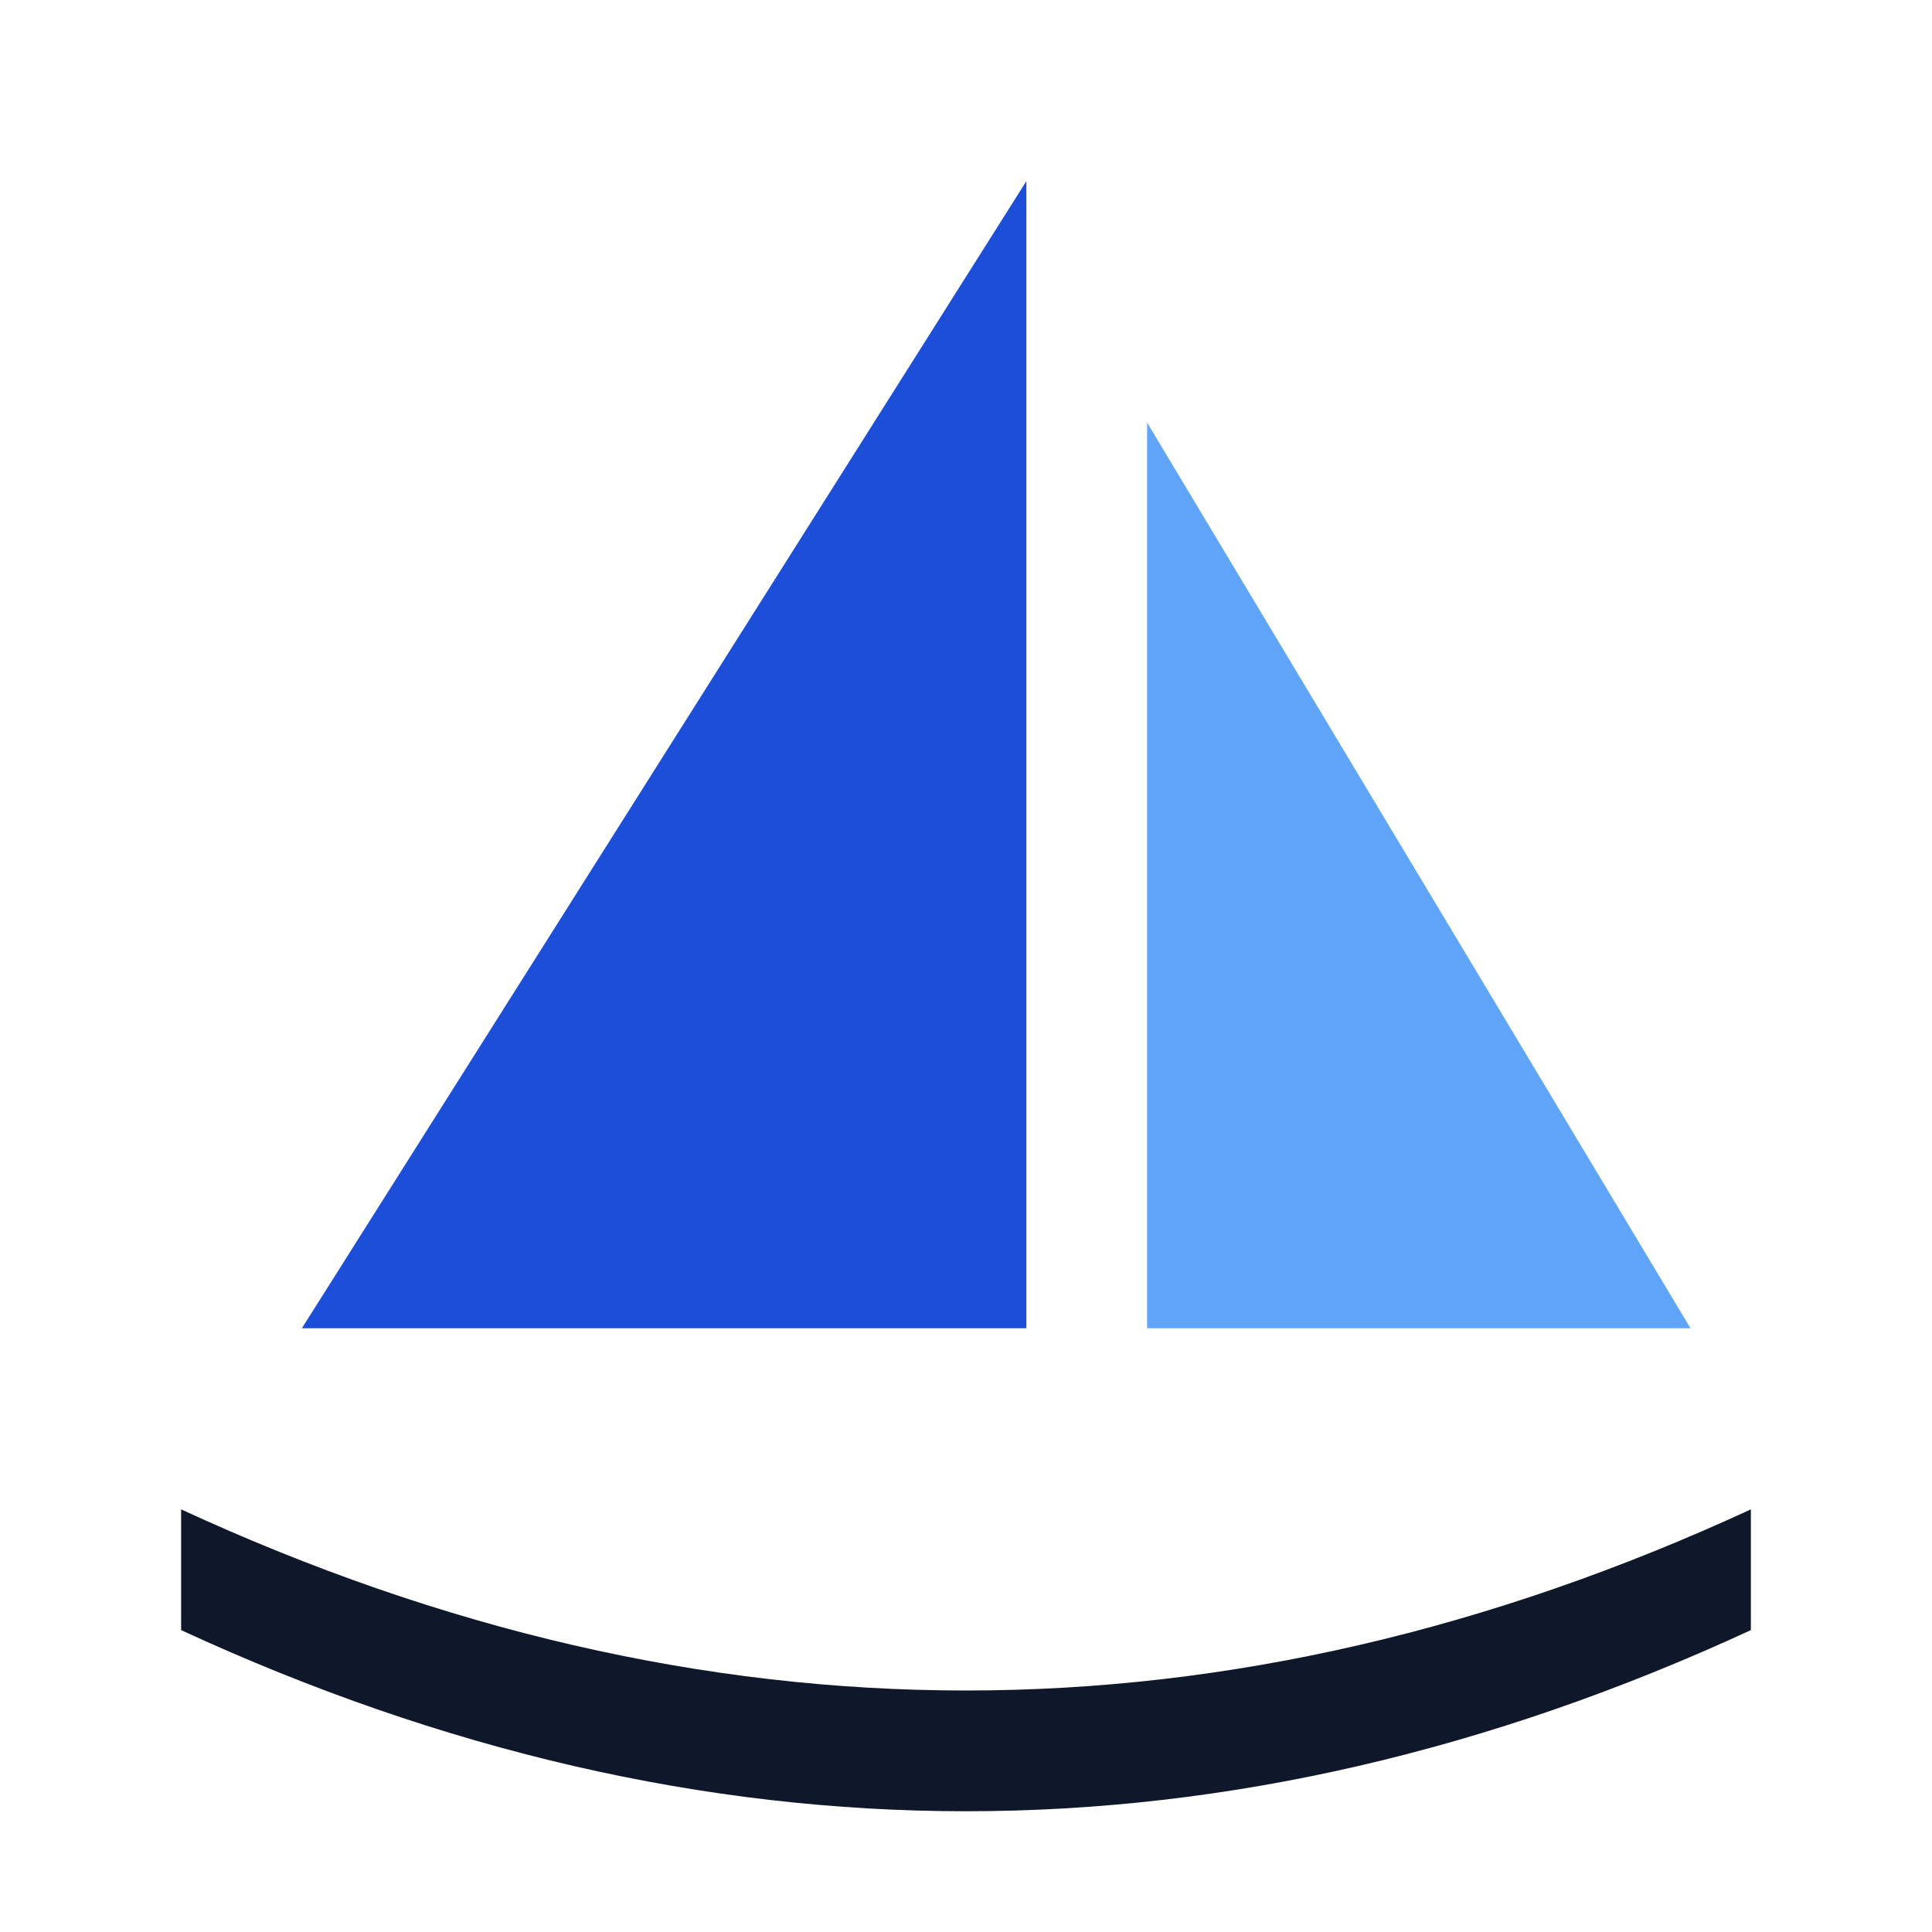
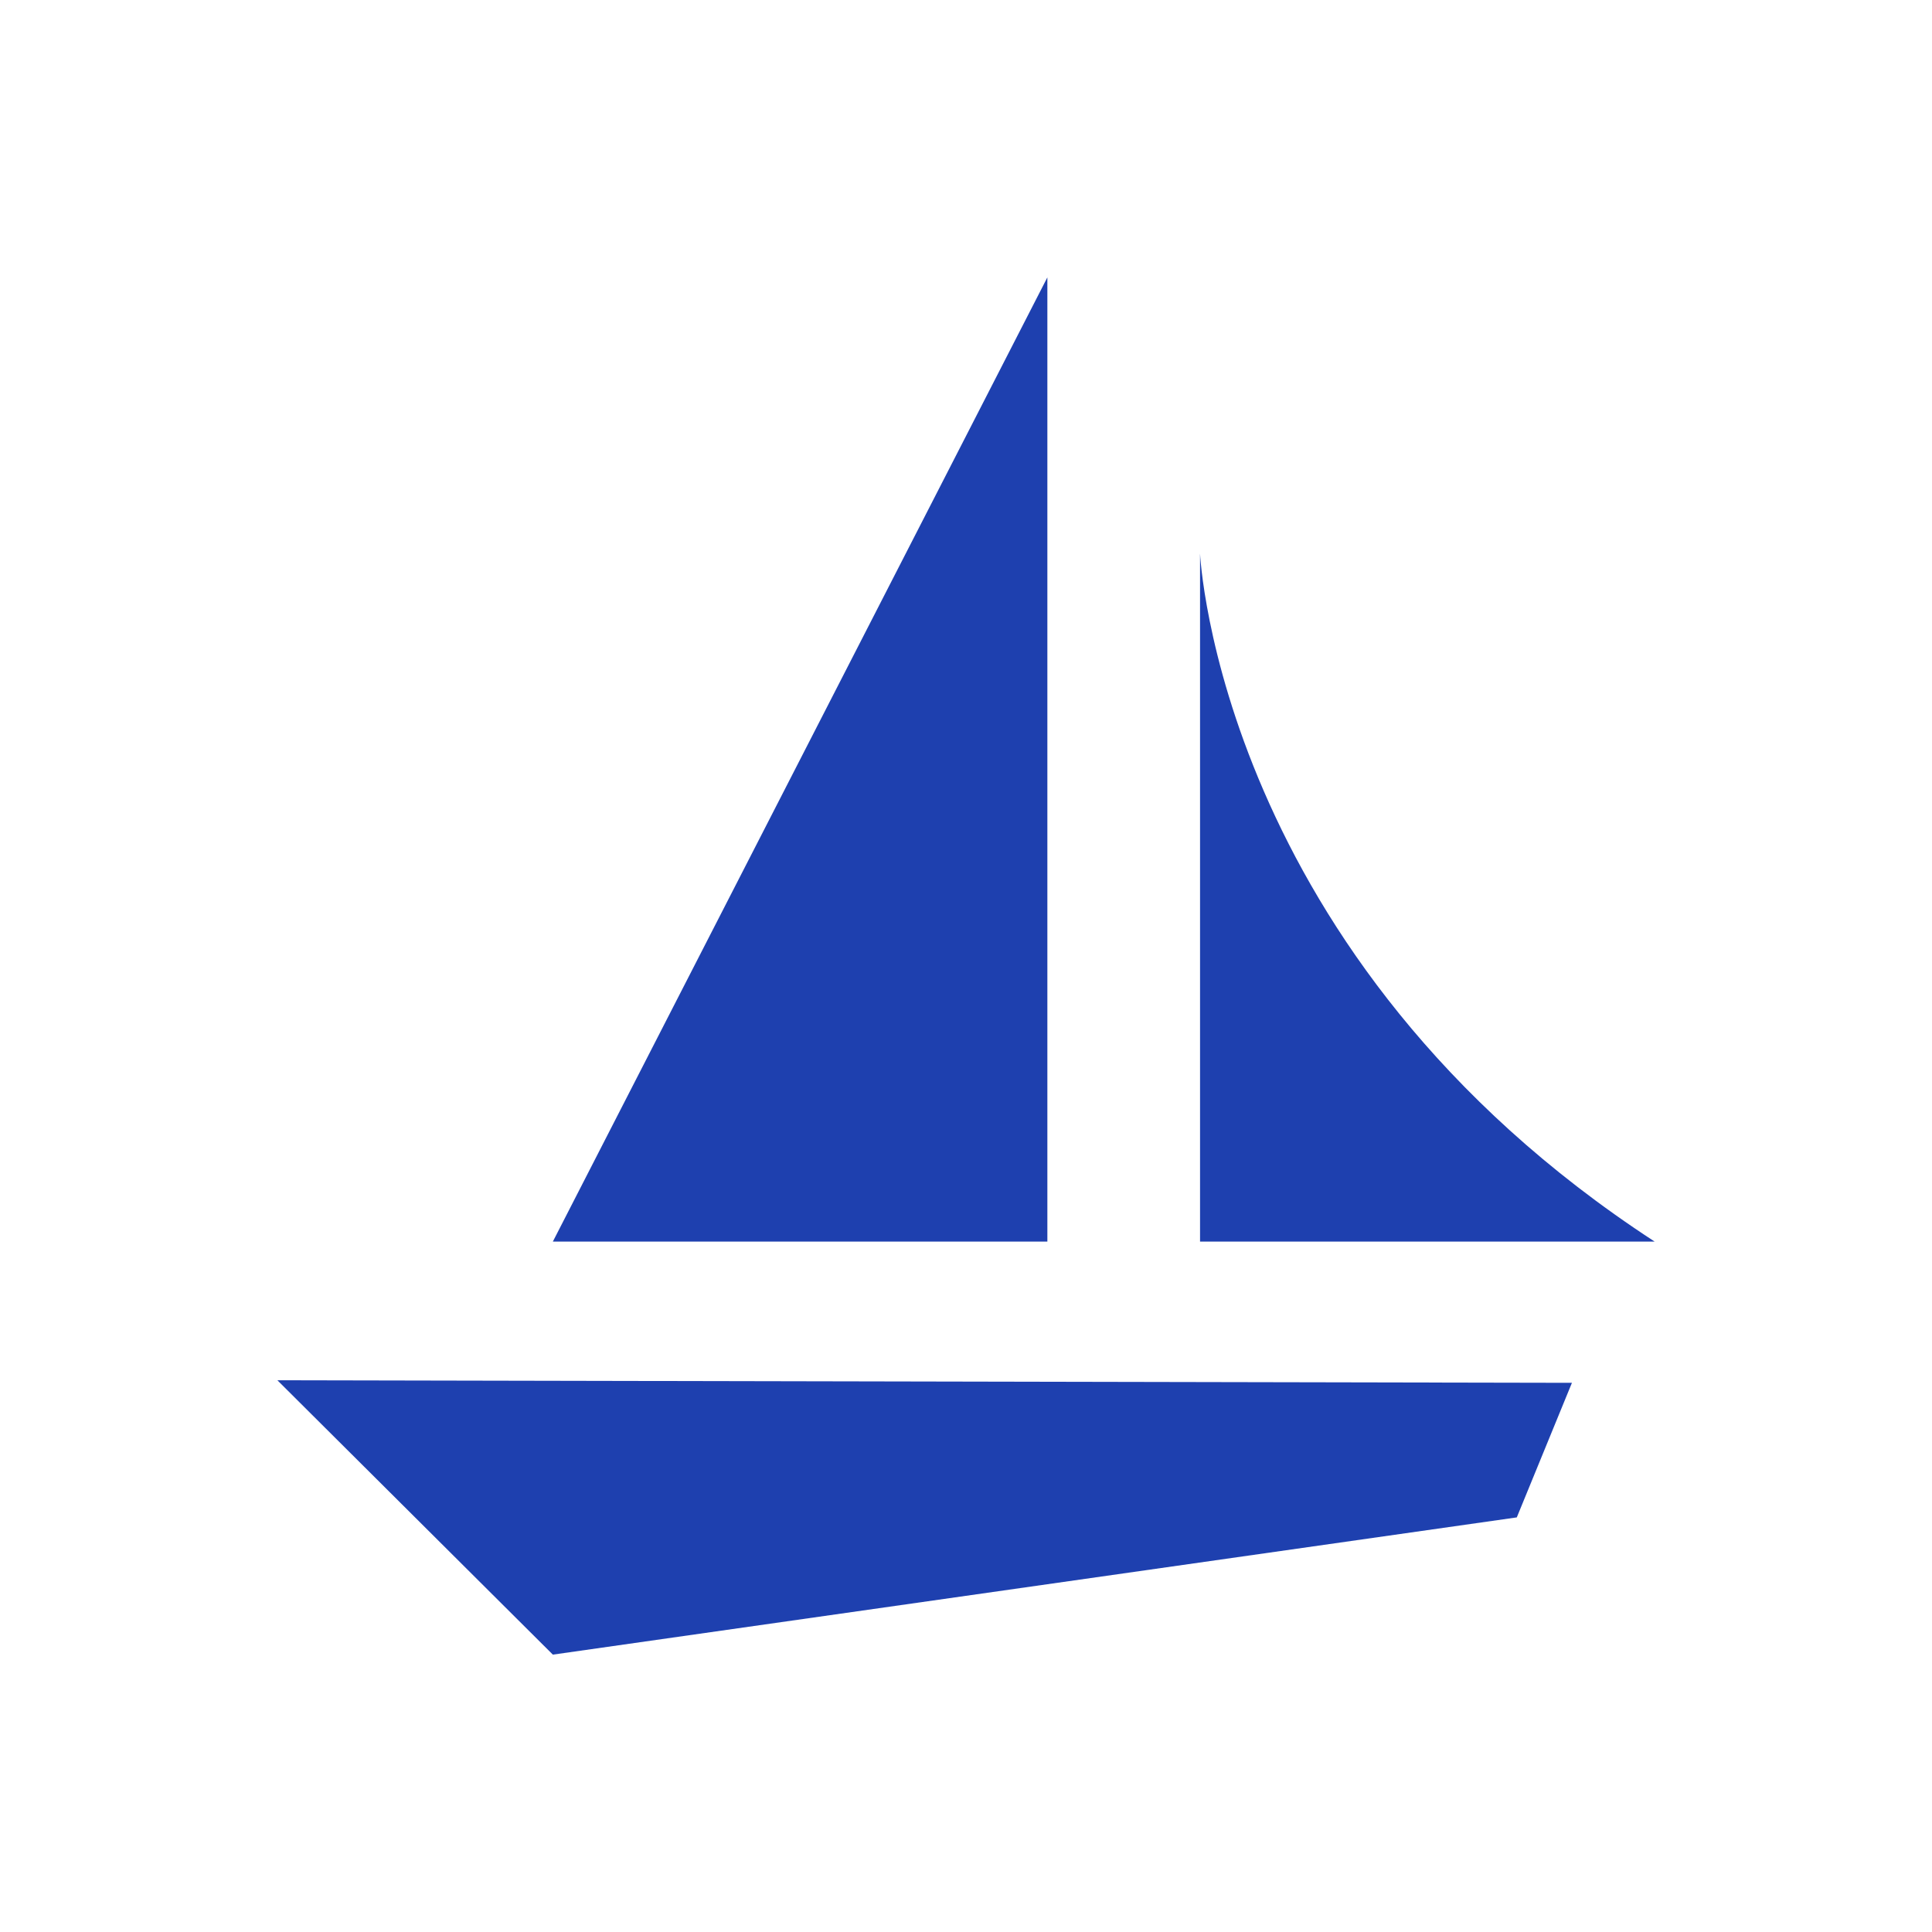
- <svg xmlns="http://www.w3.org/2000/svg" viewBox="0 0 64 64" width="64" height="64">
-   <path d="M34 6 L34 44 L10 44 Z" fill="#1d4ed8" />
-   <path d="M38 14 L38 44 L56 44 Z" fill="#60a5fa" />
-   <path d="M6 50 Q32 62 58 50 L58 54 Q32 66 6 54 Z" fill="#0f172a" />
+ <svg xmlns="http://www.w3.org/2000/svg" viewBox="0 0 400 400" fill="none" role="img" aria-label="LakeSail">
+   <path d="M216.846 57.426L114.463 257.055H216.846V57.426Z" fill="#1E40AF" />
+   <path d="M314.036 314.16L114.463 342.574L57.426 285.766L325.451 286.299L314.036 314.16Z" fill="#1E40AF" />
+   <path d="M248.456 114.61V257.055H342.574C252.261 198.213 248.456 114.61 248.456 114.61Z" fill="#1E40AF" />
</svg>
